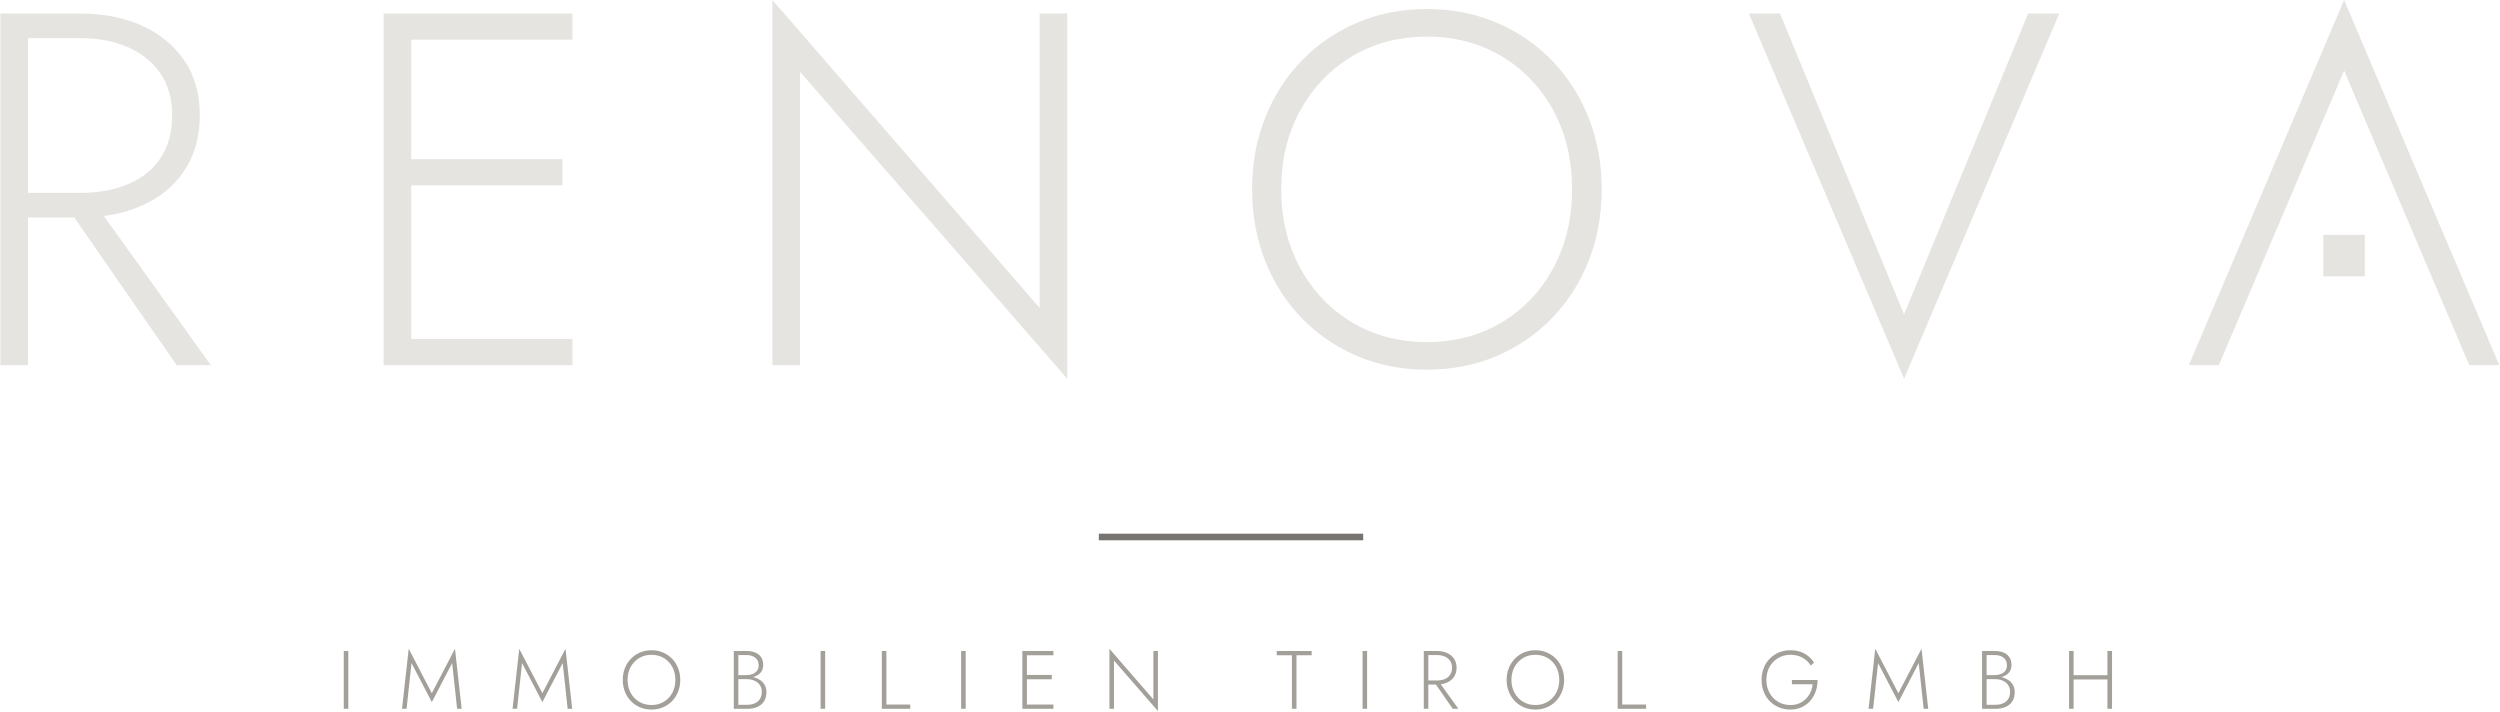
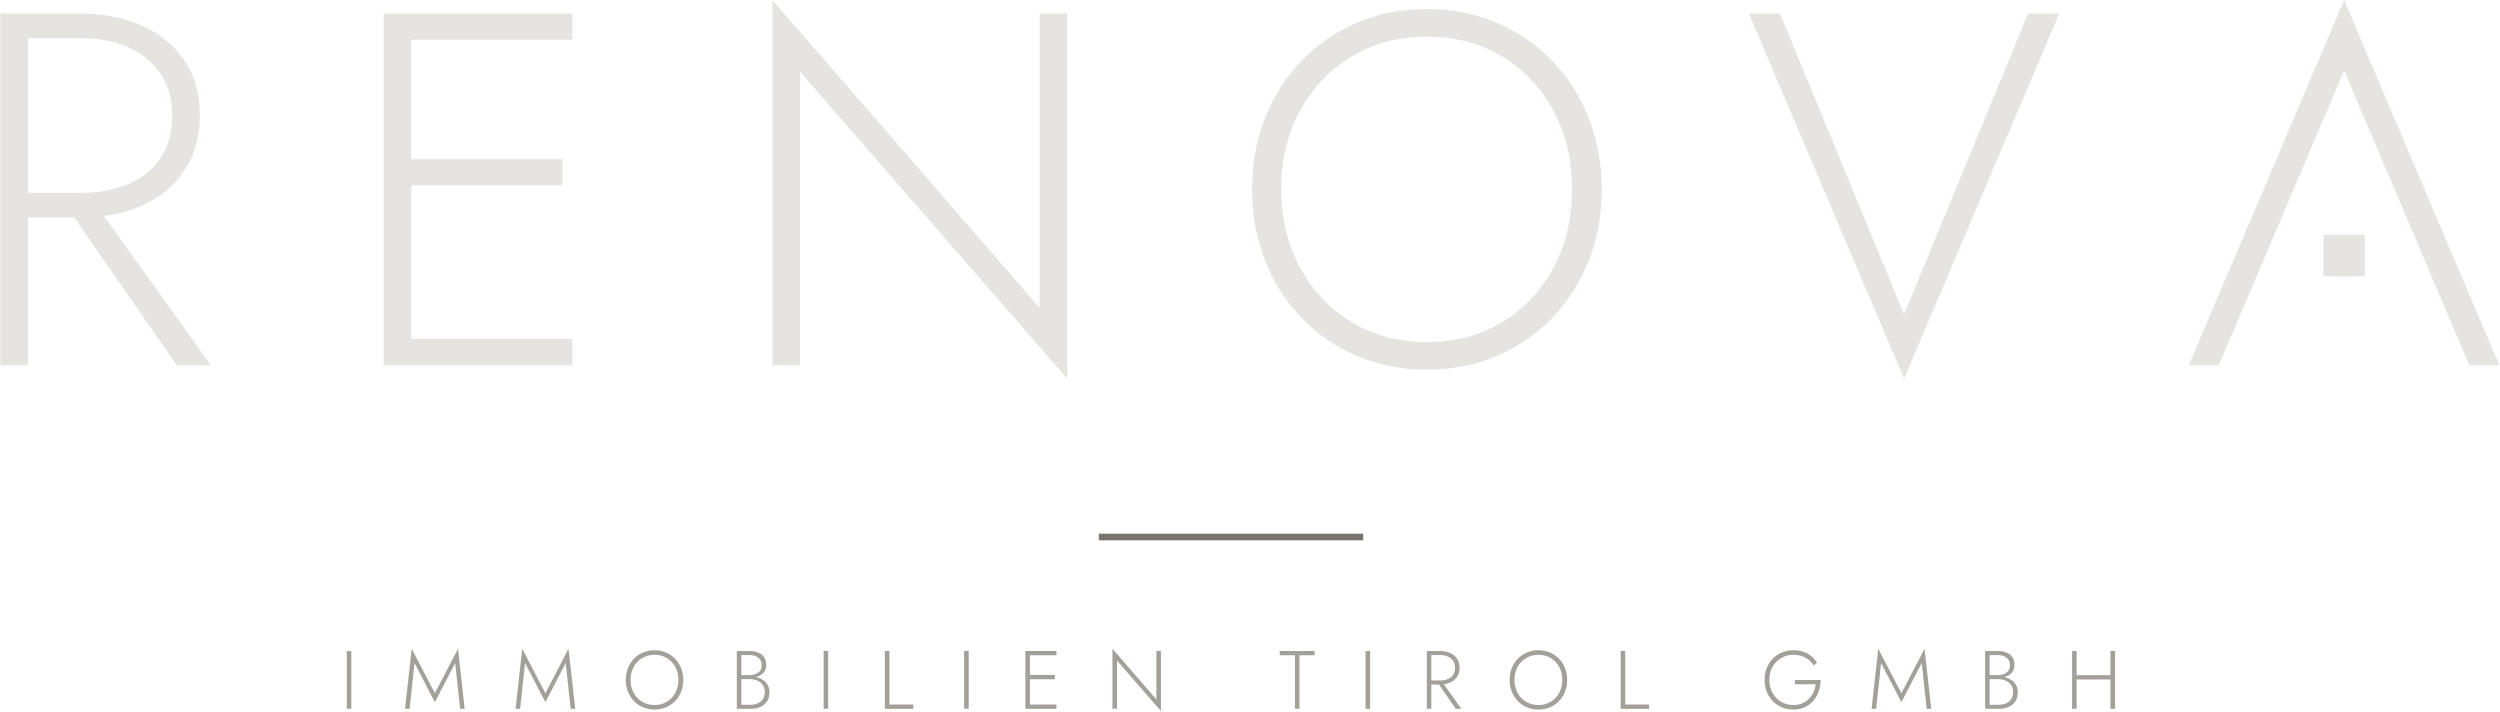
<svg xmlns="http://www.w3.org/2000/svg" width="378.25" height="107.62" viewBox="213.750 344.750 378.250 107.625">
  <path d="M213.8 346.8V400.0H217.98V377.656H224.972L240.476 400.0H245.644L229.456 377.428Q232.572 377.048 235.232 375.832Q239.26 374.084 241.616 370.588Q243.972 367.092 243.972 362.228Q243.972 357.288 241.616 353.868Q239.26 350.448 235.194 348.624Q231.128 346.8 225.96 346.8ZM217.98 373.932V350.524H225.96Q229.988 350.524 233.104 351.892Q236.22 353.26 238.006 355.844Q239.792 358.428 239.792 362.228Q239.792 366.028 238.044 368.65Q236.296 371.272 233.142 372.602Q229.988 373.932 225.96 373.932Z M271.788 346.8V400.0H300.364V396.048H275.968V372.792H298.844V368.84H275.968V350.752H300.364V346.8Z M371.044 346.8V391.336L330.612 344.748V400.0H334.792V355.616L375.224 402.052V346.8Z M407.6 373.4Q407.6 366.712 410.45 361.506Q413.3 356.3 418.278 353.298Q423.256 350.296 429.64 350.296Q436.024 350.296 441.002 353.298Q445.98 356.3 448.792 361.506Q451.604 366.712 451.604 373.4Q451.604 380.012 448.792 385.256Q445.98 390.5 441.002 393.502Q436.024 396.504 429.64 396.504Q423.256 396.504 418.278 393.502Q413.3 390.5 410.45 385.256Q407.6 380.012 407.6 373.4ZM403.192 373.4Q403.192 379.252 405.168 384.23Q407.144 389.208 410.716 392.894Q414.288 396.58 419.114 398.632Q423.94 400.684 429.64 400.684Q435.34 400.684 440.166 398.632Q444.992 396.58 448.564 392.894Q452.136 389.208 454.112 384.23Q456.088 379.252 456.088 373.4Q456.088 367.548 454.112 362.57Q452.136 357.592 448.564 353.906Q444.992 350.22 440.166 348.168Q435.34 346.116 429.64 346.116Q423.94 346.116 419.114 348.168Q414.288 350.22 410.716 353.906Q407.144 357.592 405.168 362.57Q403.192 367.548 403.192 373.4Z M501.84 392.324 483.068 346.8H478.356L501.84 402.052L525.324 346.8H520.612Z" fill="#E6E4E0" />
  <path d="M544.93 400 L568.42 344.75 L591.90 400 L587.36 400 L568.42 355.43 L549.47 400 Z" fill="#E6E4E0" />
  <rect x="565.28" y="380.29" width="6.27" height="6.27" fill="#E6E4E0" />
  <line x1="380" y1="426" x2="420" y2="426" stroke="#77746F" stroke-width="1" />
-   <path d="M265.756 443.25V452.0H266.444V443.25H265.756ZM276.006 445.075 279.081 450.988 282.156 445.075 282.906 452.0H283.594L282.581 442.913L279.081 449.637L275.581 442.913L274.569 452.0H275.256L276.006 445.075ZM292.731 445.075 295.806 450.988 298.881 445.075 299.631 452.0H300.319L299.306 442.913L295.806 449.637L292.306 442.913L291.294 452.0H291.981L292.731 445.075ZM308.694 447.625Q308.694 446.525 309.162 445.669Q309.631 444.812 310.45 444.319Q311.269 443.825 312.319 443.825Q313.369 443.825 314.188 444.319Q315.006 444.812 315.469 445.669Q315.931 446.525 315.931 447.625Q315.931 448.712 315.469 449.575Q315.006 450.438 314.188 450.931Q313.369 451.425 312.319 451.425Q311.269 451.425 310.45 450.931Q309.631 450.438 309.162 449.575Q308.694 448.712 308.694 447.625ZM307.969 447.625Q307.969 448.587 308.294 449.406Q308.619 450.225 309.206 450.831Q309.794 451.438 310.587 451.775Q311.381 452.113 312.319 452.113Q313.256 452.113 314.05 451.775Q314.844 451.438 315.431 450.831Q316.019 450.225 316.344 449.406Q316.669 448.587 316.669 447.625Q316.669 446.663 316.344 445.844Q316.019 445.025 315.431 444.419Q314.844 443.812 314.05 443.475Q313.256 443.137 312.319 443.137Q311.381 443.137 310.587 443.475Q309.794 443.812 309.206 444.419Q308.619 445.025 308.294 445.844Q307.969 446.663 307.969 447.625ZM327.656 447.2Q327.844 447.15 328.019 447.075Q328.581 446.863 328.9 446.431Q329.219 446.0 329.219 445.363Q329.219 444.663 328.906 444.194Q328.594 443.725 328.025 443.488Q327.456 443.25 326.669 443.25H324.769V452.0H326.794Q327.644 452.0 328.3 451.725Q328.956 451.45 329.331 450.887Q329.706 450.325 329.706 449.462Q329.706 448.863 329.462 448.419Q329.219 447.975 328.812 447.688Q328.406 447.4 327.894 447.25Q327.769 447.225 327.656 447.2ZM325.456 447.512H326.794Q327.244 447.512 327.637 447.637Q328.031 447.762 328.344 448.006Q328.656 448.25 328.831 448.606Q329.006 448.962 329.006 449.425Q329.006 450.075 328.731 450.506Q328.456 450.938 327.956 451.163Q327.456 451.387 326.794 451.387H325.456V447.512ZM325.456 446.9V443.863H326.669Q327.519 443.863 328.025 444.269Q328.531 444.675 328.531 445.4Q328.531 445.913 328.281 446.244Q328.031 446.575 327.606 446.737Q327.181 446.9 326.669 446.9H325.456ZM337.906 443.25V452.0H338.594V443.25H337.906ZM347.169 443.25V452.0H351.469V451.35H347.856V443.25H347.169ZM359.169 443.25V452.0H359.856V443.25H359.169ZM368.431 443.25V452.0H373.131V451.35H369.119V447.525H372.881V446.875H369.119V443.9H373.131V443.25H368.431ZM388.256 443.25V450.575L381.606 442.913V452.0H382.294V444.7L388.944 452.337V443.25H388.256ZM406.919 443.9H409.219V452.0H409.906V443.9H412.206V443.25H406.919V443.9ZM419.906 443.25V452.0H420.594V443.25H419.906ZM429.169 443.25V452.0H429.856V448.325H431.006L433.556 452.0H434.406L431.744 448.288Q432.256 448.225 432.694 448.025Q433.356 447.738 433.744 447.163Q434.131 446.587 434.131 445.788Q434.131 444.975 433.744 444.413Q433.356 443.85 432.688 443.55Q432.019 443.25 431.169 443.25H429.169ZM429.856 447.712V443.863H431.169Q431.831 443.863 432.344 444.087Q432.856 444.312 433.15 444.738Q433.444 445.163 433.444 445.788Q433.444 446.413 433.156 446.844Q432.869 447.275 432.35 447.494Q431.831 447.712 431.169 447.712H429.856ZM442.431 447.625Q442.431 446.525 442.9 445.669Q443.369 444.812 444.188 444.319Q445.006 443.825 446.056 443.825Q447.106 443.825 447.925 444.319Q448.744 444.812 449.206 445.669Q449.669 446.525 449.669 447.625Q449.669 448.712 449.206 449.575Q448.744 450.438 447.925 450.931Q447.106 451.425 446.056 451.425Q445.006 451.425 444.188 450.931Q443.369 450.438 442.9 449.575Q442.431 448.712 442.431 447.625ZM441.706 447.625Q441.706 448.587 442.031 449.406Q442.356 450.225 442.944 450.831Q443.531 451.438 444.325 451.775Q445.119 452.113 446.056 452.113Q446.994 452.113 447.788 451.775Q448.581 451.438 449.169 450.831Q449.756 450.225 450.081 449.406Q450.406 448.587 450.406 447.625Q450.406 446.663 450.081 445.844Q449.756 445.025 449.169 444.419Q448.581 443.812 447.788 443.475Q446.994 443.137 446.056 443.137Q445.119 443.137 444.325 443.475Q443.531 443.812 442.944 444.419Q442.356 445.025 442.031 445.844Q441.706 446.663 441.706 447.625ZM458.506 443.25V452.0H462.806V451.35H459.194V443.25H458.506ZM484.869 448.288H488.006Q487.944 448.925 487.681 449.488Q487.419 450.05 486.988 450.488Q486.556 450.925 485.969 451.175Q485.381 451.425 484.644 451.425Q483.606 451.425 482.788 450.938Q481.969 450.45 481.488 449.594Q481.006 448.738 481.006 447.625Q481.006 446.5 481.488 445.65Q481.969 444.8 482.794 444.312Q483.619 443.825 484.644 443.825Q485.706 443.825 486.494 444.275Q487.281 444.725 487.719 445.45L488.219 445.012Q487.844 444.425 487.319 444.006Q486.794 443.587 486.125 443.362Q485.456 443.137 484.644 443.137Q483.706 443.137 482.913 443.469Q482.119 443.8 481.525 444.4Q480.931 445.0 480.606 445.825Q480.281 446.65 480.281 447.625Q480.281 448.6 480.606 449.425Q480.931 450.25 481.525 450.85Q482.119 451.45 482.913 451.781Q483.706 452.113 484.644 452.113Q485.606 452.113 486.369 451.75Q487.131 451.387 487.669 450.762Q488.206 450.137 488.481 449.331Q488.756 448.525 488.756 447.637H484.869V448.288ZM497.906 445.075 500.981 450.988 504.056 445.075 504.806 452.0H505.494L504.481 442.913L500.981 449.637L497.481 442.913L496.469 452.0H497.156L497.906 445.075ZM516.531 447.2Q516.719 447.15 516.894 447.075Q517.456 446.863 517.775 446.431Q518.094 446.0 518.094 445.363Q518.094 444.663 517.781 444.194Q517.469 443.725 516.9 443.488Q516.331 443.25 515.544 443.25H513.644V452.0H515.669Q516.519 452.0 517.175 451.725Q517.831 451.45 518.206 450.887Q518.581 450.325 518.581 449.462Q518.581 448.863 518.338 448.419Q518.094 447.975 517.688 447.688Q517.281 447.4 516.769 447.25Q516.644 447.225 516.531 447.2ZM514.331 447.512H515.669Q516.119 447.512 516.513 447.637Q516.906 447.762 517.219 448.006Q517.531 448.25 517.706 448.606Q517.881 448.962 517.881 449.425Q517.881 450.075 517.606 450.506Q517.331 450.938 516.831 451.163Q516.331 451.387 515.669 451.387H514.331V447.512ZM514.331 446.9V443.863H515.544Q516.394 443.863 516.9 444.269Q517.406 444.675 517.406 445.4Q517.406 445.913 517.156 446.244Q516.906 446.575 516.481 446.737Q516.056 446.9 515.544 446.9H514.331ZM532.606 443.25V446.913H527.494V443.25H526.806V452.0H527.494V447.562H532.606V452.0H533.306V443.25H532.606Z" fill="#A3A09A" />
+   <path d="M266.212 443.25V452.0H266.9V443.25Z M276.463 445.075 279.538 450.988 282.613 445.075 283.363 452.0H284.05L283.038 442.913L279.538 449.637L276.038 442.913L275.025 452.0H275.713Z M293.188 445.075 296.263 450.988 299.338 445.075 300.088 452.0H300.775L299.763 442.913L296.263 449.637L292.763 442.913L291.75 452.0H292.438Z M309.15 447.625Q309.15 446.525 309.619 445.669Q310.088 444.812 310.906 444.319Q311.725 443.825 312.775 443.825Q313.825 443.825 314.644 444.319Q315.463 444.812 315.925 445.669Q316.388 446.525 316.388 447.625Q316.388 448.712 315.925 449.575Q315.463 450.438 314.644 450.931Q313.825 451.425 312.775 451.425Q311.725 451.425 310.906 450.931Q310.088 450.438 309.619 449.575Q309.15 448.712 309.15 447.625ZM308.425 447.625Q308.425 448.587 308.75 449.406Q309.075 450.225 309.663 450.831Q310.25 451.438 311.044 451.775Q311.838 452.113 312.775 452.113Q313.713 452.113 314.506 451.775Q315.3 451.438 315.888 450.831Q316.475 450.225 316.8 449.406Q317.125 448.587 317.125 447.625Q317.125 446.663 316.8 445.844Q316.475 445.025 315.888 444.419Q315.3 443.812 314.506 443.475Q313.713 443.137 312.775 443.137Q311.838 443.137 311.044 443.475Q310.25 443.812 309.663 444.419Q309.075 445.025 308.75 445.844Q308.425 446.663 308.425 447.625Z M328.113 447.2Q328.3 447.15 328.475 447.075Q329.038 446.863 329.356 446.431Q329.675 446.0 329.675 445.363Q329.675 444.663 329.363 444.194Q329.05 443.725 328.481 443.488Q327.913 443.25 327.125 443.25H325.225V452.0H327.25Q328.1 452.0 328.756 451.725Q329.413 451.45 329.788 450.887Q330.163 450.325 330.163 449.462Q330.163 448.863 329.919 448.419Q329.675 447.975 329.269 447.688Q328.863 447.4 328.35 447.25Q328.225 447.225 328.113 447.2ZM325.913 447.512H327.25Q327.7 447.512 328.094 447.637Q328.488 447.762 328.8 448.006Q329.113 448.25 329.288 448.606Q329.463 448.962 329.463 449.425Q329.463 450.075 329.188 450.506Q328.913 450.938 328.413 451.163Q327.913 451.387 327.25 451.387H325.913ZM325.913 446.9V443.863H327.125Q327.975 443.863 328.481 444.269Q328.988 444.675 328.988 445.4Q328.988 445.913 328.738 446.244Q328.488 446.575 328.063 446.737Q327.638 446.9 327.125 446.9Z M338.363 443.25V452.0H339.05V443.25Z M347.625 443.25V452.0H351.925V451.35H348.313V443.25Z M359.625 443.25V452.0H360.313V443.25Z M368.888 443.25V452.0H373.588V451.35H369.575V447.525H373.338V446.875H369.575V443.9H373.588V443.25Z M388.713 443.25V450.575L382.063 442.913V452.0H382.75V444.7L389.4 452.337V443.25Z M407.375 443.9H409.675V452.0H410.363V443.9H412.663V443.25H407.375Z M420.363 443.25V452.0H421.05V443.25Z M429.625 443.25V452.0H430.313V448.325H431.463L434.013 452.0H434.863L432.2 448.288Q432.713 448.225 433.15 448.025Q433.813 447.738 434.2 447.163Q434.588 446.587 434.588 445.788Q434.588 444.975 434.2 444.413Q433.813 443.85 433.144 443.55Q432.475 443.25 431.625 443.25ZM430.313 447.712V443.863H431.625Q432.288 443.863 432.8 444.087Q433.313 444.312 433.606 444.738Q433.9 445.163 433.9 445.788Q433.9 446.413 433.613 446.844Q433.325 447.275 432.806 447.494Q432.288 447.712 431.625 447.712Z M442.888 447.625Q442.888 446.525 443.356 445.669Q443.825 444.812 444.644 444.319Q445.463 443.825 446.513 443.825Q447.563 443.825 448.381 444.319Q449.2 444.812 449.663 445.669Q450.125 446.525 450.125 447.625Q450.125 448.712 449.663 449.575Q449.2 450.438 448.381 450.931Q447.563 451.425 446.513 451.425Q445.463 451.425 444.644 450.931Q443.825 450.438 443.356 449.575Q442.888 448.712 442.888 447.625ZM442.163 447.625Q442.163 448.587 442.488 449.406Q442.813 450.225 443.4 450.831Q443.988 451.438 444.781 451.775Q445.575 452.113 446.513 452.113Q447.45 452.113 448.244 451.775Q449.038 451.438 449.625 450.831Q450.213 450.225 450.538 449.406Q450.863 448.587 450.863 447.625Q450.863 446.663 450.538 445.844Q450.213 445.025 449.625 444.419Q449.038 443.812 448.244 443.475Q447.45 443.137 446.513 443.137Q445.575 443.137 444.781 443.475Q443.988 443.812 443.4 444.419Q442.813 445.025 442.488 445.844Q442.163 446.663 442.163 447.625Z M458.963 443.25V452.0H463.263V451.35H459.65V443.25Z M485.325 448.288H488.463Q488.4 448.925 488.138 449.488Q487.875 450.05 487.444 450.488Q487.013 450.925 486.425 451.175Q485.838 451.425 485.1 451.425Q484.063 451.425 483.244 450.938Q482.425 450.45 481.944 449.594Q481.463 448.738 481.463 447.625Q481.463 446.5 481.944 445.65Q482.425 444.8 483.25 444.312Q484.075 443.825 485.1 443.825Q486.163 443.825 486.95 444.275Q487.738 444.725 488.175 445.45L488.675 445.012Q488.3 444.425 487.775 444.006Q487.25 443.587 486.581 443.362Q485.913 443.137 485.1 443.137Q484.163 443.137 483.369 443.469Q482.575 443.8 481.981 444.4Q481.388 445.0 481.063 445.825Q480.738 446.65 480.738 447.625Q480.738 448.6 481.063 449.425Q481.388 450.25 481.981 450.85Q482.575 451.45 483.369 451.781Q484.163 452.113 485.1 452.113Q486.063 452.113 486.825 451.75Q487.588 451.387 488.125 450.762Q488.663 450.137 488.938 449.331Q489.213 448.525 489.213 447.637H485.325Z M498.363 445.075 501.438 450.988 504.513 445.075 505.263 452.0H505.95L504.938 442.913L501.438 449.637L497.938 442.913L496.925 452.0H497.613Z M516.988 447.2Q517.175 447.15 517.35 447.075Q517.913 446.863 518.231 446.431Q518.55 446.0 518.55 445.363Q518.55 444.663 518.238 444.194Q517.925 443.725 517.356 443.488Q516.788 443.25 516 443.25H514.1V452.0H516.125Q516.975 452.0 517.631 451.725Q518.288 451.45 518.663 450.887Q519.038 450.325 519.038 449.462Q519.038 448.863 518.794 448.419Q518.55 447.975 518.144 447.688Q517.738 447.4 517.225 447.25Q517.1 447.225 516.988 447.2ZM514.788 447.512H516.125Q516.575 447.512 516.969 447.637Q517.363 447.762 517.675 448.006Q517.988 448.25 518.163 448.606Q518.338 448.962 518.338 449.425Q518.338 450.075 518.062 450.506Q517.788 450.938 517.288 451.163Q516.788 451.387 516.125 451.387H514.788ZM514.788 446.9V443.863H516Q516.85 443.863 517.356 444.269Q517.863 444.675 517.863 445.4Q517.863 445.913 517.613 446.244Q517.363 446.575 516.938 446.737Q516.513 446.9 516 446.9Z M533.063 443.25V446.913H527.95V443.25H527.263V452.0H527.95V447.562H533.063V452.0H533.763V443.25Z" fill="#A3A09A" />
</svg>
